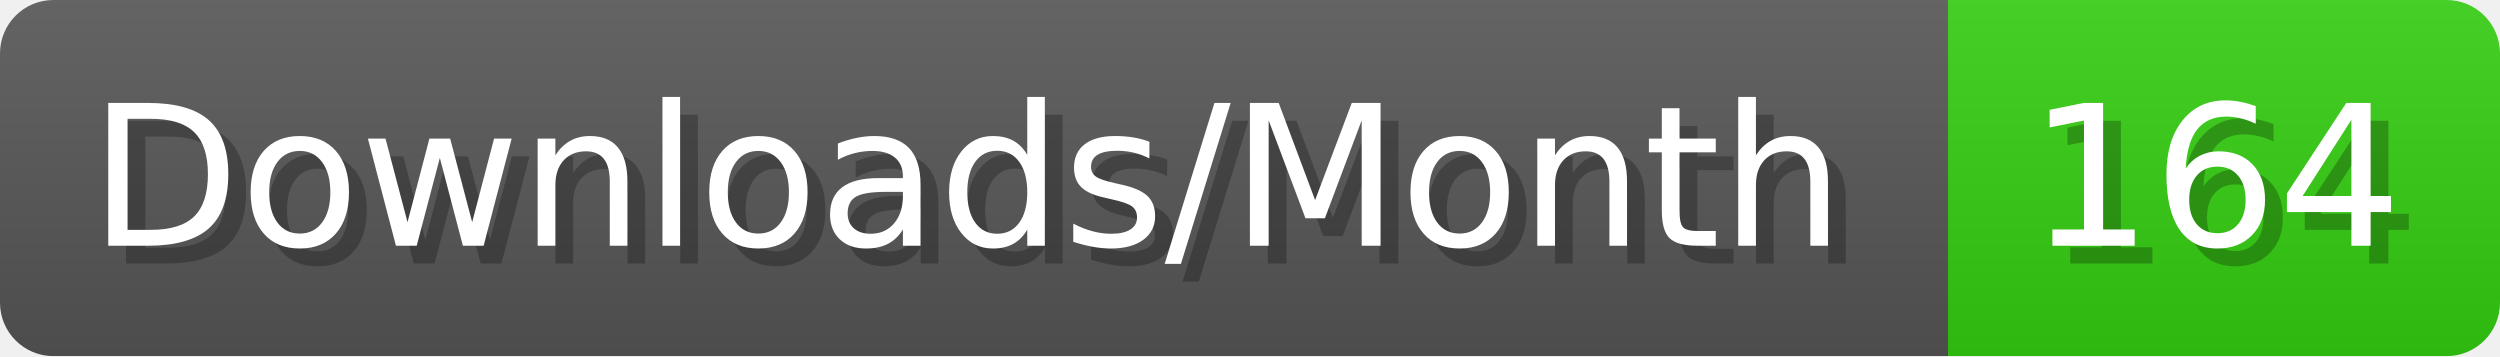
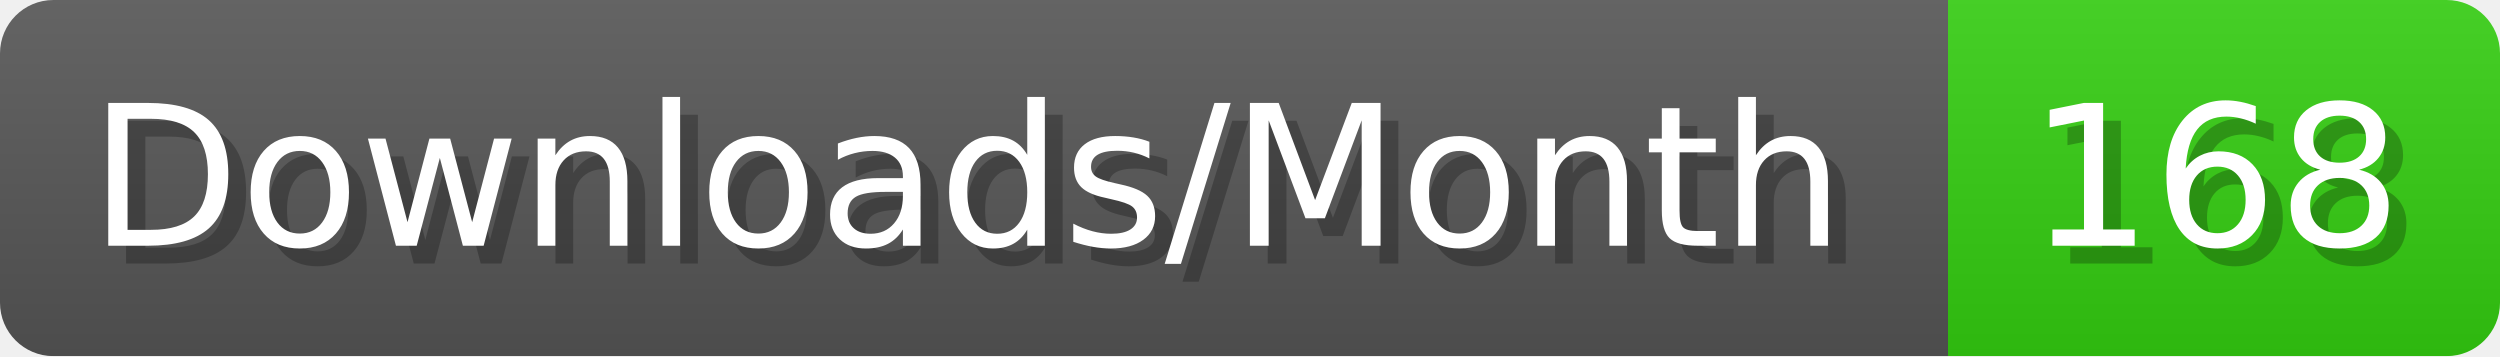
- <svg xmlns="http://www.w3.org/2000/svg" width="140.4" height="20" viewBox="0 0 1404 200" role="img" aria-label="Downloads/Month: 164">
+ <svg xmlns="http://www.w3.org/2000/svg" width="140.4" height="20" viewBox="0 0 1404 200" role="img" aria-label="Downloads/Month: 168">
  <linearGradient id="YlXUI" x2="0" y2="100%">
    <stop offset="0" stop-opacity=".1" stop-color="#EEE" />
    <stop offset="1" stop-opacity=".1" />
  </linearGradient>
  <mask id="JHhop">
    <rect width="1404" height="200" rx="30" fill="#FFF" />
  </mask>
  <g mask="url(#JHhop)">
    <rect width="1094" height="200" fill="#555" />
    <rect width="310" height="200" fill="#3C1" x="1094" />
    <rect width="1404" height="200" fill="url(#YlXUI)" />
  </g>
  <g aria-hidden="true" fill="#fff" text-anchor="start" font-family="Verdana,DejaVu Sans,sans-serif" font-size="110">
    <text x="60" y="148" textLength="994" fill="#000" opacity="0.25">Downloads/Month</text>
    <text x="50" y="138" textLength="994">Downloads/Month</text>
-     <text x="1149" y="148" textLength="210" fill="#000" opacity="0.25">164</text>
-     <text x="1139" y="138" textLength="210">164</text>
+     <text x="1149" y="148" textLength="210" fill="#000" opacity="0.25">168</text>
+     <text x="1139" y="138" textLength="210">168</text>
  </g>
</svg>
